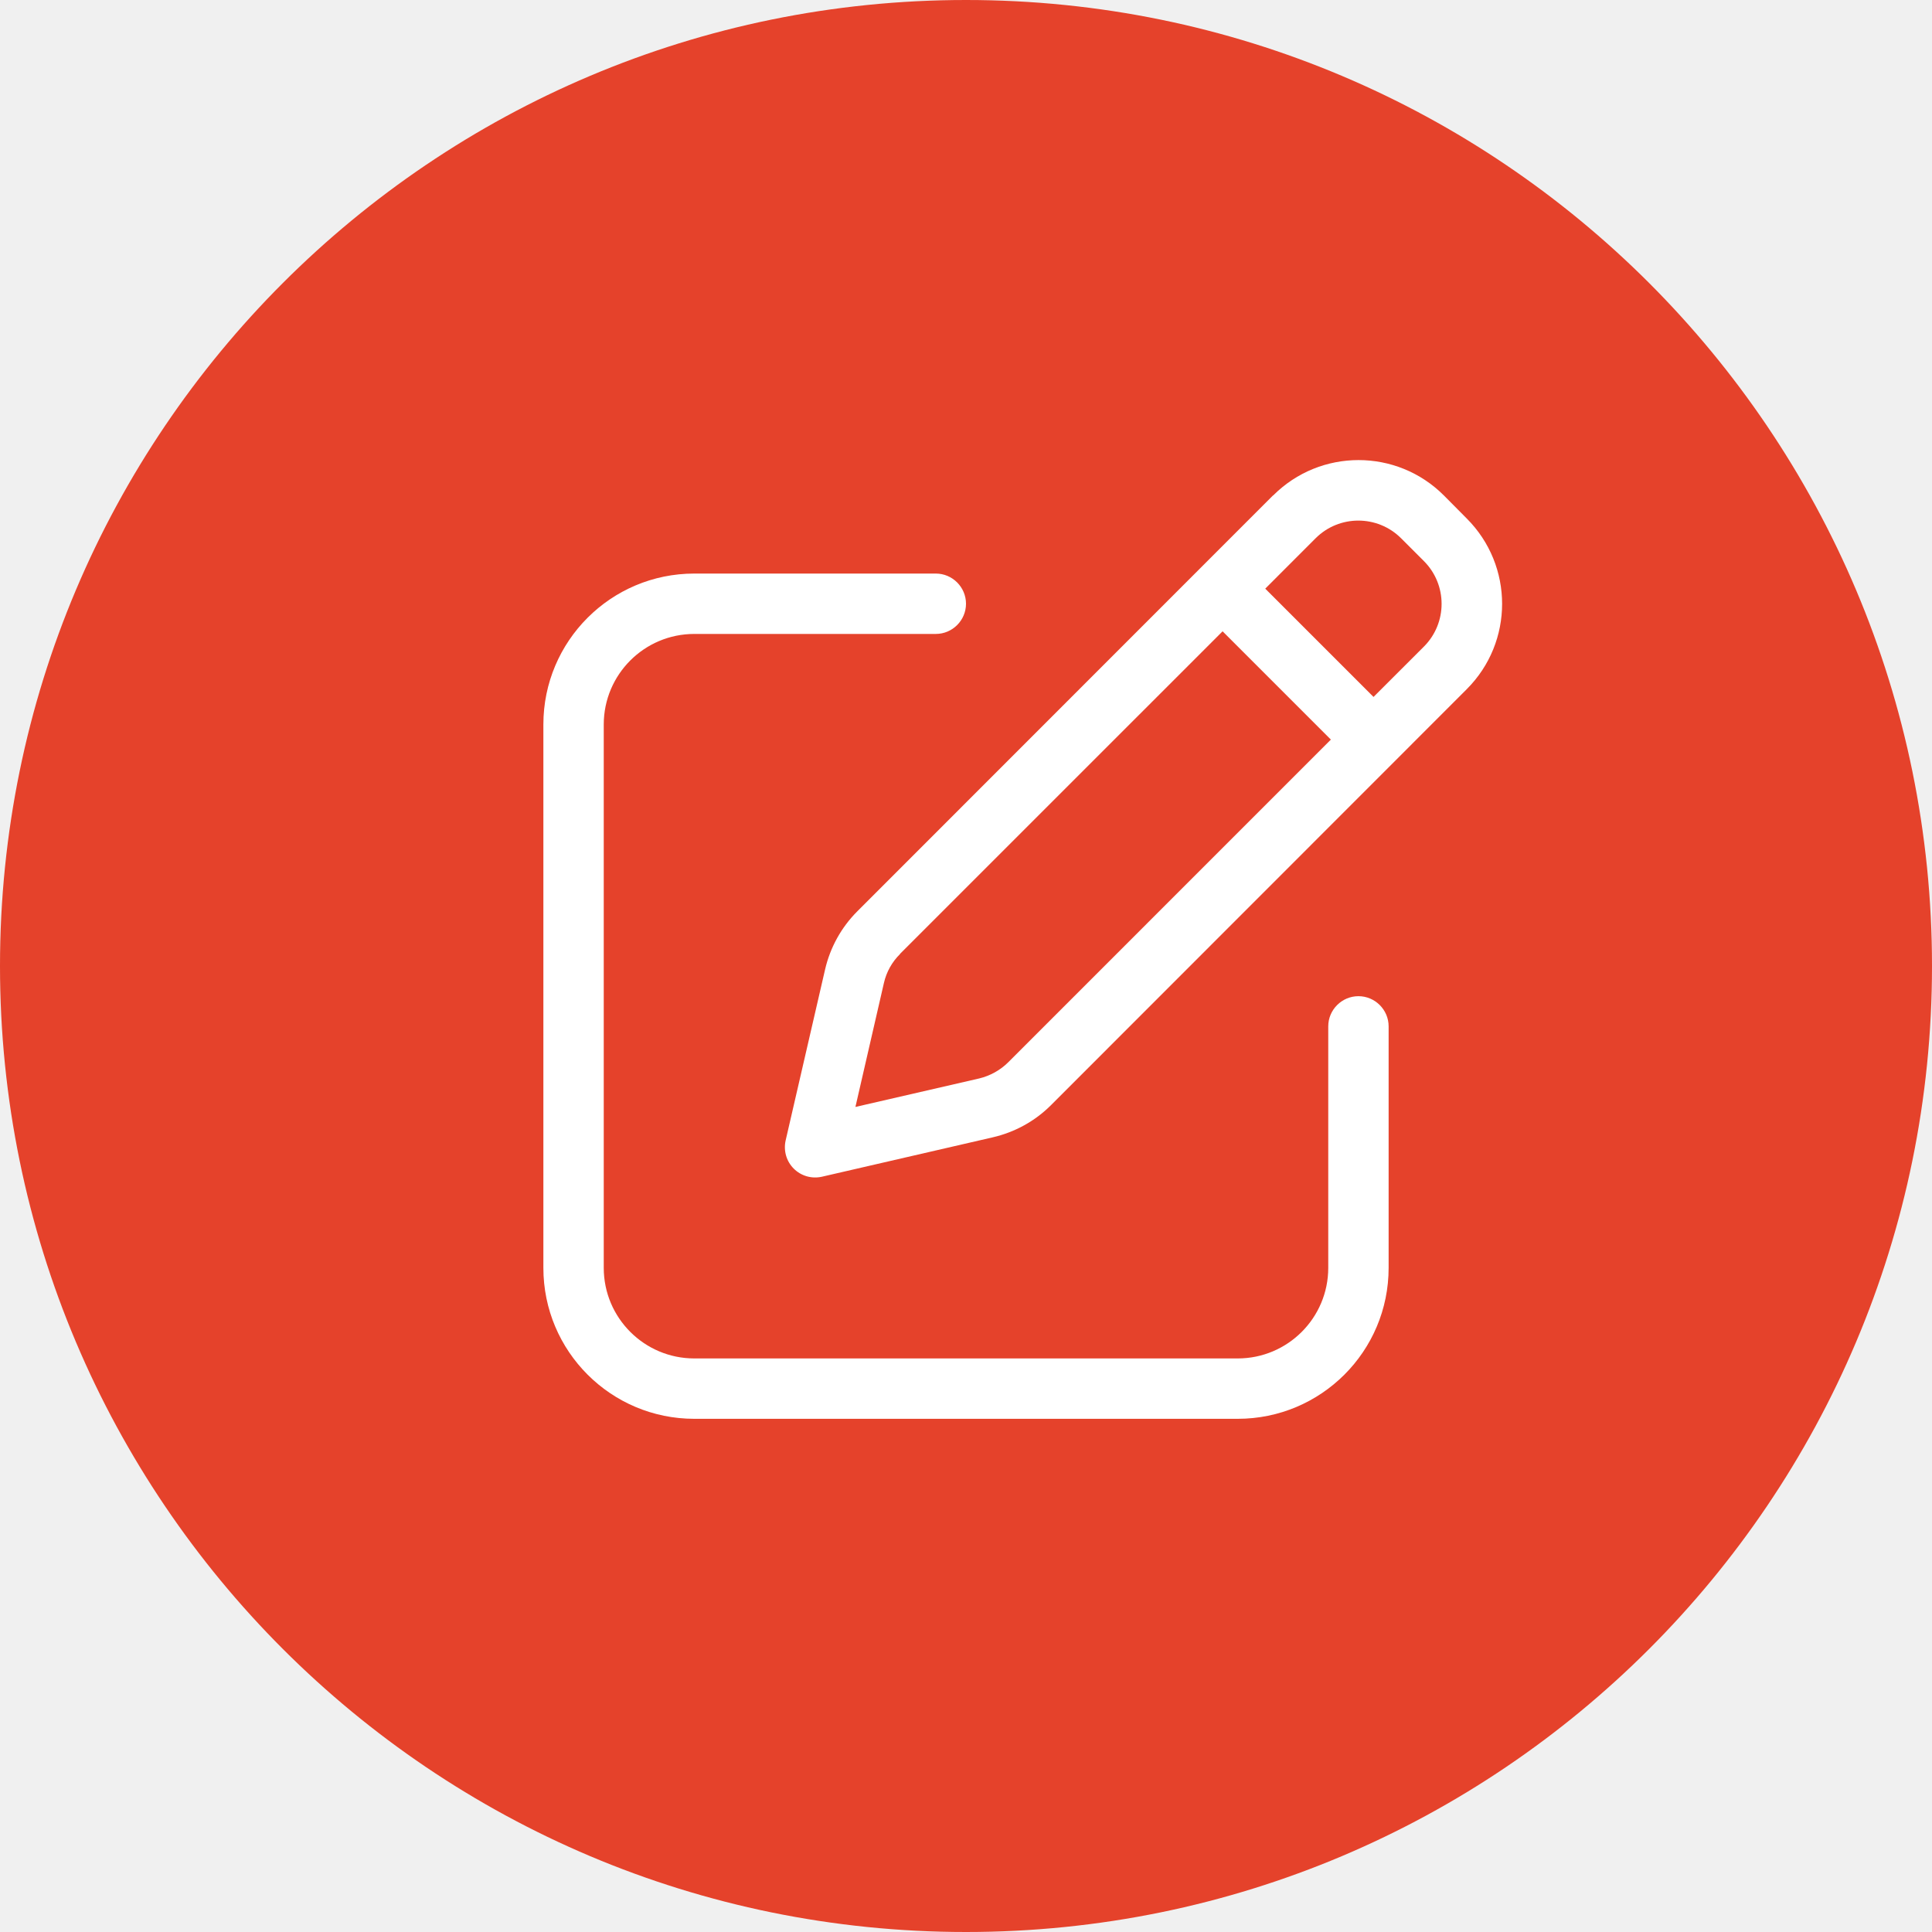
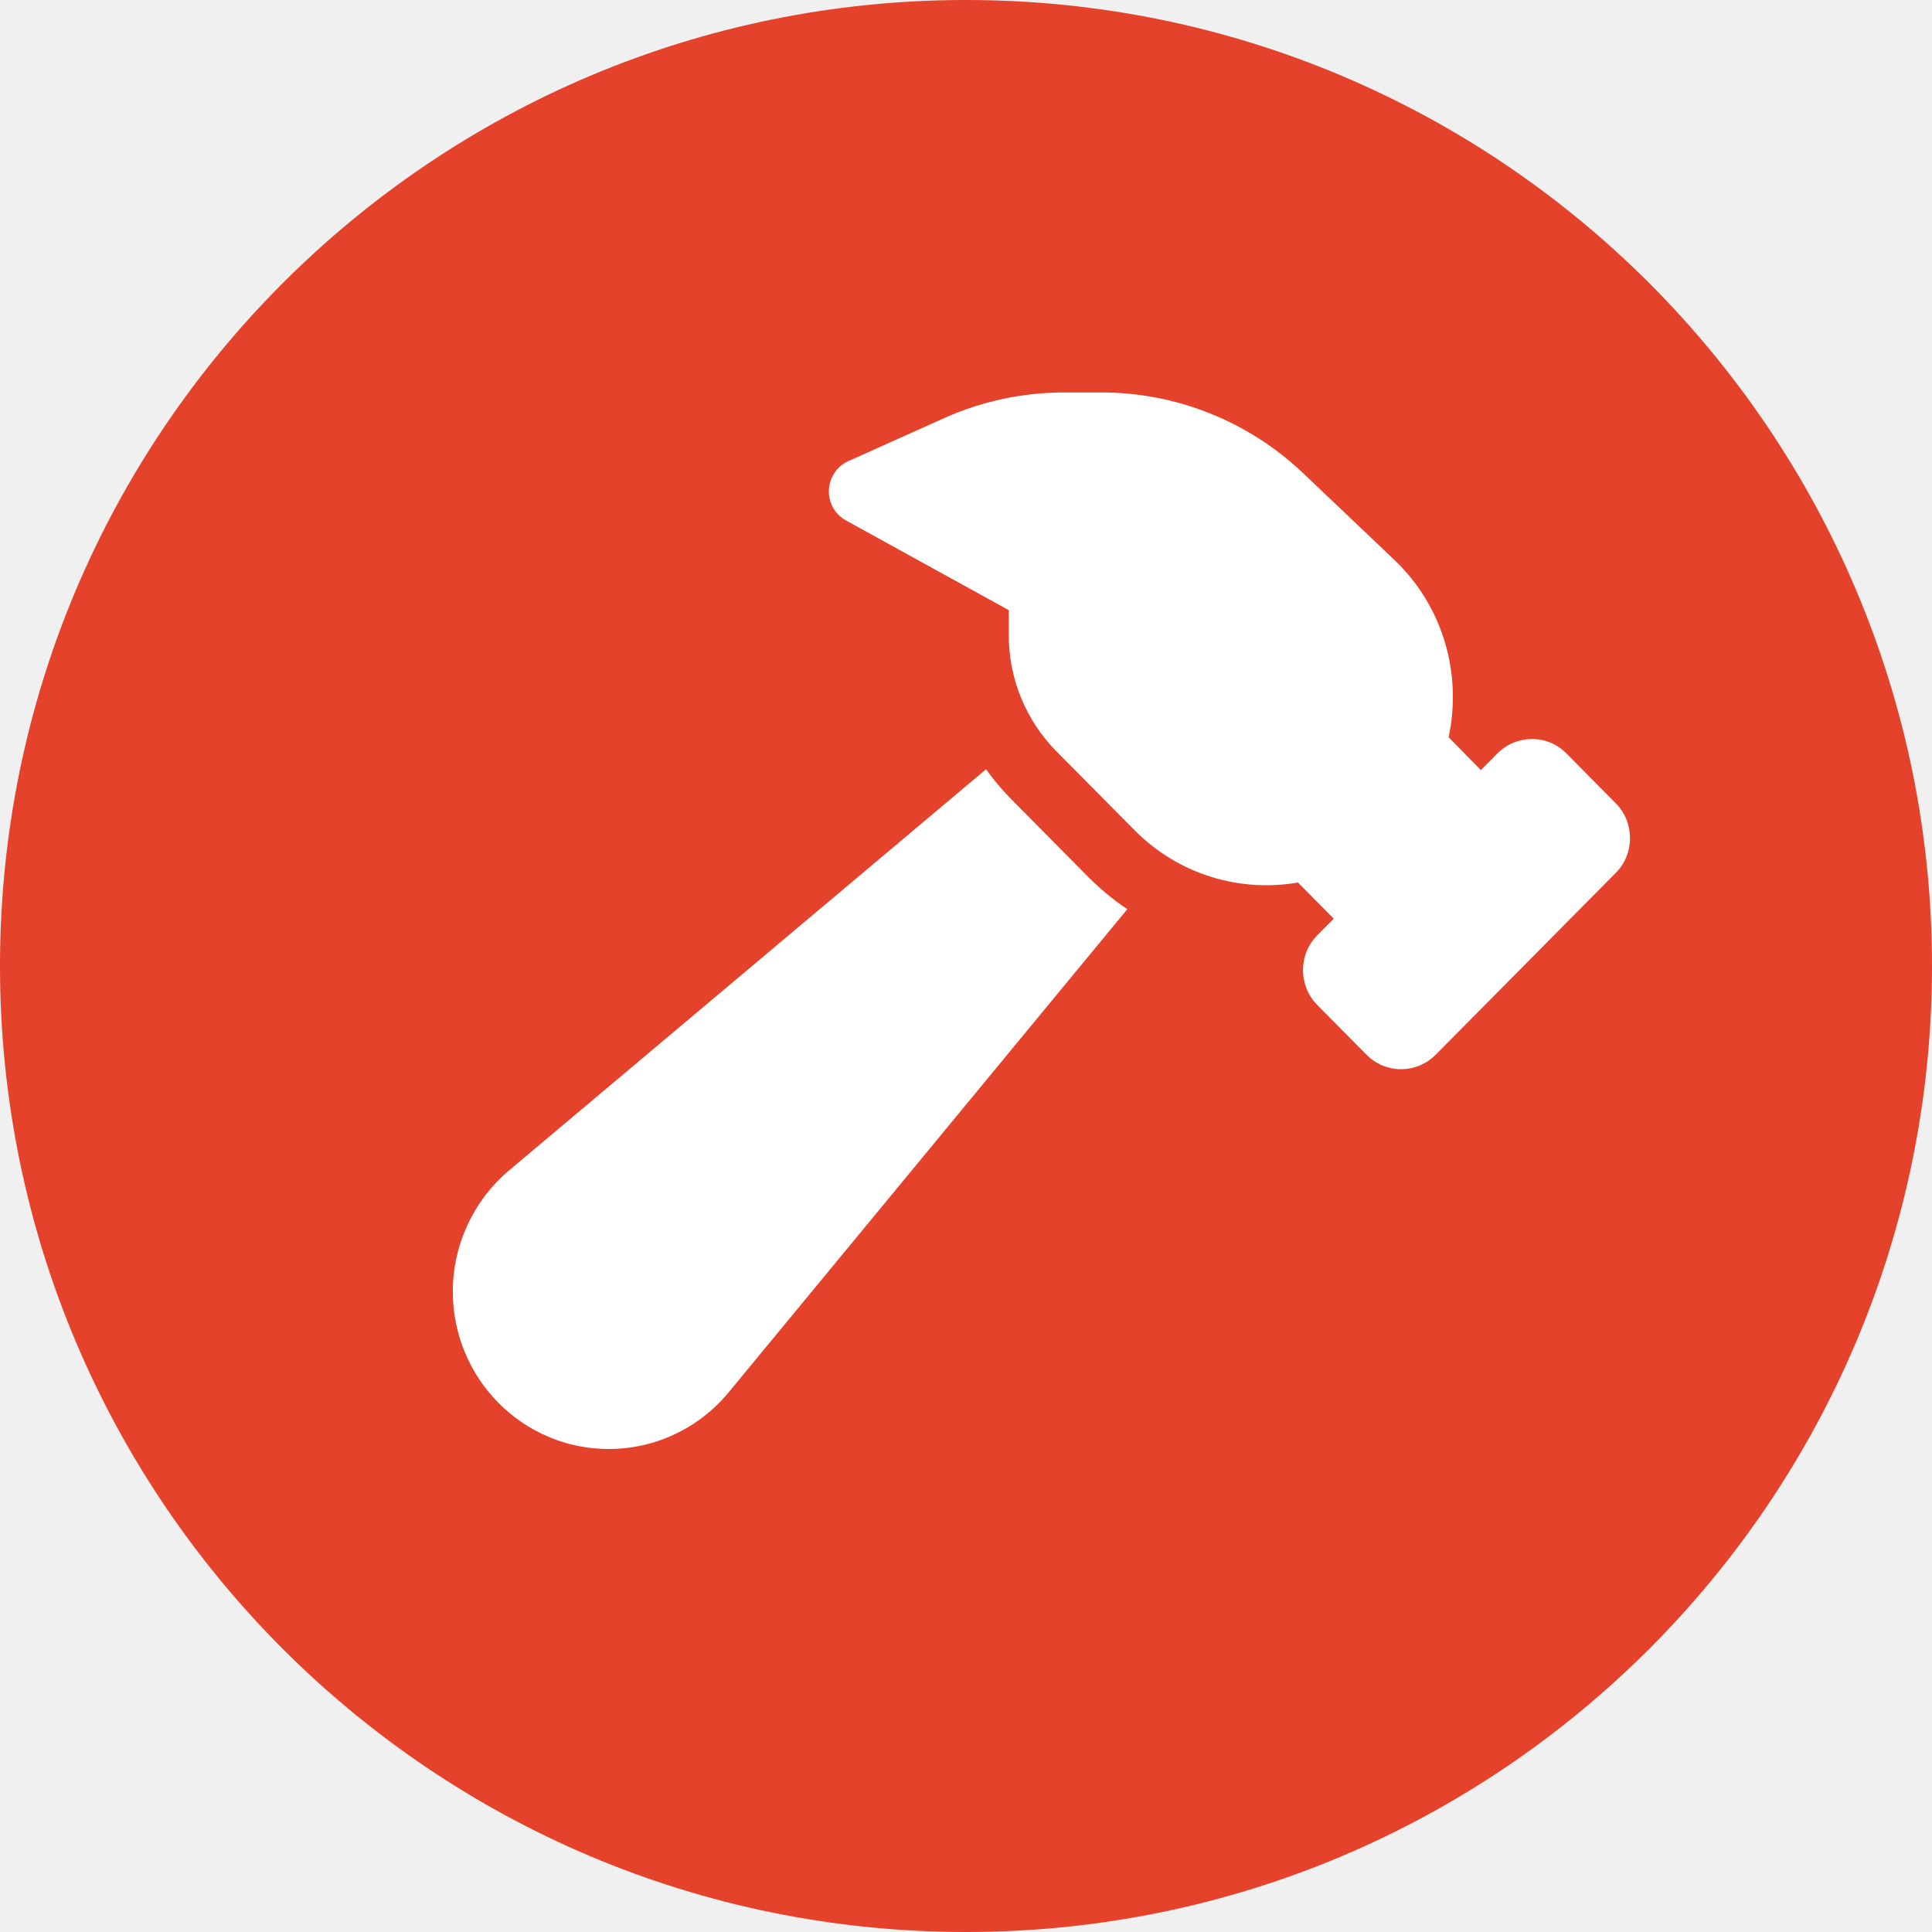
<svg xmlns="http://www.w3.org/2000/svg" width="64" height="64" viewBox="0 0 64 64" fill="none">
  <g clip-path="url(#clip0_777_67)">
    <circle cx="32" cy="32" r="32" fill="#E5422B" />
    <g clip-path="url(#clip1_777_67)">
-       <path d="M46.413 17.831L47.169 18.587C47.95 19.369 47.95 20.637 47.169 21.419L45.5 23.087L41.913 19.5L43.581 17.831C44.362 17.05 45.631 17.05 46.413 17.831ZM29.812 31.6L40.5 20.913L44.087 24.5L33.4 35.188C33.138 35.45 32.8 35.638 32.438 35.725L28.337 36.669L29.281 32.562C29.363 32.2 29.55 31.863 29.819 31.6H29.812ZM42.169 16.413L28.4 30.188C27.869 30.719 27.5 31.387 27.331 32.119L26.025 37.781C25.95 38.119 26.05 38.469 26.294 38.712C26.538 38.956 26.887 39.056 27.225 38.981L32.888 37.675C33.619 37.506 34.288 37.138 34.819 36.606L48.587 22.831C50.15 21.269 50.15 18.738 48.587 17.175L47.831 16.413C46.269 14.85 43.737 14.85 42.175 16.413H42.169ZM23 19C20.238 19 18 21.238 18 24V42C18 44.763 20.238 47 23 47H41C43.763 47 46 44.763 46 42V34C46 33.45 45.55 33 45 33C44.45 33 44 33.45 44 34V42C44 43.656 42.656 45 41 45H23C21.344 45 20 43.656 20 42V24C20 22.344 21.344 21 23 21H31C31.55 21 32 20.55 32 20C32 19.45 31.55 19 31 19H23Z" fill="white" />
+       <path d="M42.997 29.235C41.088 29.564 39.057 28.989 37.581 27.499L35.001 24.895C33.985 23.869 33.417 22.488 33.417 21.039V20.212L28.02 17.238C27.662 17.04 27.438 16.65 27.458 16.233C27.479 15.816 27.722 15.447 28.102 15.276L31.297 13.841C32.543 13.287 33.891 13 35.258 13H36.484C38.969 13 41.359 13.957 43.167 15.673L46.187 18.544C47.825 20.102 48.434 22.352 47.987 24.423L49.057 25.51L49.599 24.963C50.235 24.32 51.265 24.32 51.894 24.963L53.519 26.604C54.156 27.246 54.156 28.285 53.519 28.921L47.561 34.937C46.925 35.579 45.895 35.579 45.266 34.937L43.641 33.296C43.004 32.653 43.004 31.614 43.641 30.979L44.182 30.432L42.997 29.235ZM16.855 38.778L32.665 25.482C32.902 25.817 33.173 26.139 33.464 26.439L36.044 29.044C36.45 29.454 36.883 29.81 37.344 30.117L24.134 46.127C23.152 47.316 21.696 48 20.166 48C17.309 48 15 45.662 15 42.784C15 41.239 15.684 39.77 16.855 38.778Z" fill="white" />
    </g>
  </g>
  <defs>
    <clipPath id="clip0_777_67">
      <rect width="64" height="64" fill="white" />
    </clipPath>
    <clipPath id="clip1_777_67">
-       <rect width="32" height="32" fill="white" transform="translate(18 15)" />
+       <rect width="39" height="35" fill="white" transform="translate(15 13)" />
    </clipPath>
  </defs>
</svg>
